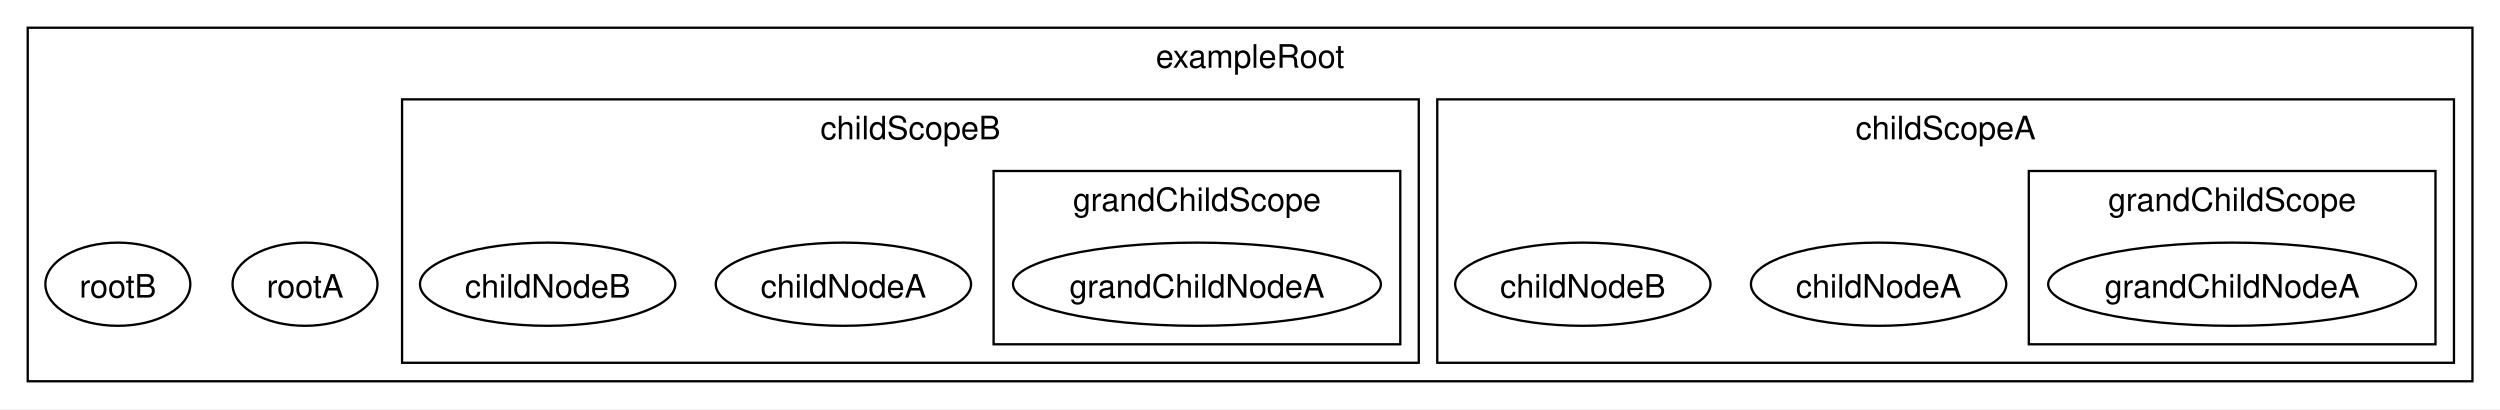
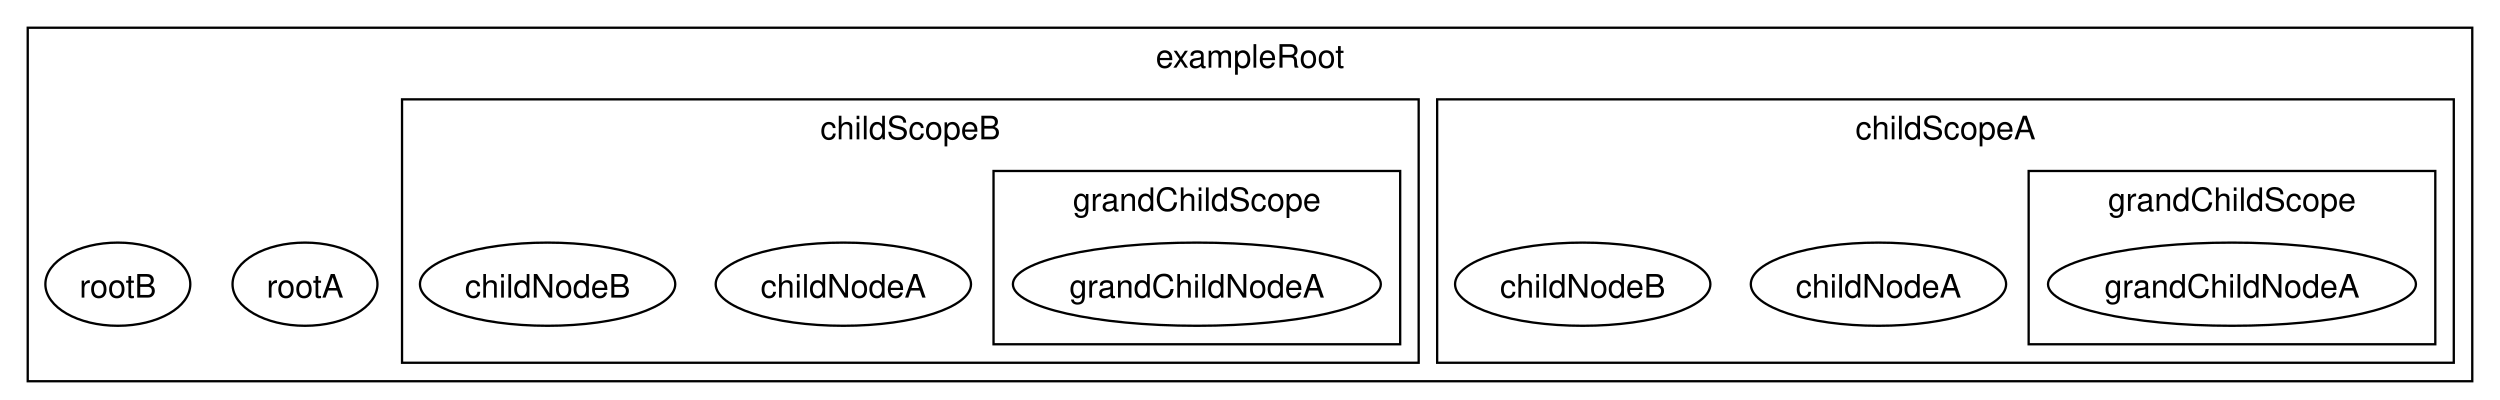
- <svg xmlns="http://www.w3.org/2000/svg" width="2254pt" height="369pt" viewBox="0.00 0.00 2254 369">
-   <g id="graph0" class="graph" transform="scale(2.08333 2.08333) rotate(0) translate(4 173)">
+ <svg xmlns="http://www.w3.org/2000/svg" width="75pt" height="12pt" viewBox="0.00 0.00 75 12">
+   <g id="graph0" class="graph" transform="scale(0.0693161 0.0693161) rotate(0) translate(4 173)">
    <polygon fill="white" stroke="none" points="-4,4 -4,-173 1078,-173 1078,4 -4,4" />
    <g id="clust1" class="cluster">
      <polygon fill="none" stroke="black" points="8,-8 8,-161 1066,-161 1066,-8 8,-8" />
      <text text-anchor="middle" x="537" y="-143.7" font-family="Helvetica,Arial,sans-serif" font-size="14.00">exampleRoot</text>
    </g>
    <g id="clust2" class="cluster">
      <polygon fill="none" stroke="black" points="618,-16 618,-130 1058,-130 1058,-16 618,-16" />
      <text text-anchor="middle" x="838" y="-112.7" font-family="Helvetica,Arial,sans-serif" font-size="14.00">childScopeA</text>
    </g>
    <g id="clust3" class="cluster">
      <polygon fill="none" stroke="black" points="874,-24 874,-99 1050,-99 1050,-24 874,-24" />
      <text text-anchor="middle" x="962" y="-81.7" font-family="Helvetica,Arial,sans-serif" font-size="14.00">grandChildScope</text>
    </g>
    <g id="clust4" class="cluster">
      <polygon fill="none" stroke="black" points="170,-16 170,-130 610,-130 610,-16 170,-16" />
      <text text-anchor="middle" x="390" y="-112.7" font-family="Helvetica,Arial,sans-serif" font-size="14.00">childScopeB</text>
    </g>
    <g id="clust5" class="cluster">
      <polygon fill="none" stroke="black" points="426,-24 426,-99 602,-99 602,-24 426,-24" />
      <text text-anchor="middle" x="514" y="-81.7" font-family="Helvetica,Arial,sans-serif" font-size="14.00">grandChildScope</text>
    </g>
    <g id="node1" class="node">
      <ellipse fill="none" stroke="black" cx="128" cy="-50" rx="31.36" ry="18" />
      <text text-anchor="middle" x="128" y="-44.2" font-family="Helvetica,Arial,sans-serif" font-size="14.00">rootA</text>
    </g>
    <g id="node2" class="node">
      <ellipse fill="none" stroke="black" cx="47" cy="-50" rx="31.36" ry="18" />
      <text text-anchor="middle" x="47" y="-44.2" font-family="Helvetica,Arial,sans-serif" font-size="14.00">rootB</text>
    </g>
    <g id="node3" class="node">
      <ellipse fill="none" stroke="black" cx="809" cy="-50" rx="55.25" ry="18" />
      <text text-anchor="middle" x="809" y="-44.2" font-family="Helvetica,Arial,sans-serif" font-size="14.00">childNodeA</text>
    </g>
    <g id="node4" class="node">
      <ellipse fill="none" stroke="black" cx="681" cy="-50" rx="55.25" ry="18" />
      <text text-anchor="middle" x="681" y="-44.2" font-family="Helvetica,Arial,sans-serif" font-size="14.00">childNodeB</text>
    </g>
    <g id="node5" class="node">
      <ellipse fill="none" stroke="black" cx="962" cy="-50" rx="79.62" ry="18" />
      <text text-anchor="middle" x="962" y="-44.2" font-family="Helvetica,Arial,sans-serif" font-size="14.00">grandChildNodeA</text>
    </g>
    <g id="node6" class="node">
      <ellipse fill="none" stroke="black" cx="361" cy="-50" rx="55.25" ry="18" />
      <text text-anchor="middle" x="361" y="-44.2" font-family="Helvetica,Arial,sans-serif" font-size="14.00">childNodeA</text>
    </g>
    <g id="node7" class="node">
      <ellipse fill="none" stroke="black" cx="233" cy="-50" rx="55.25" ry="18" />
      <text text-anchor="middle" x="233" y="-44.2" font-family="Helvetica,Arial,sans-serif" font-size="14.00">childNodeB</text>
    </g>
    <g id="node8" class="node">
      <ellipse fill="none" stroke="black" cx="514" cy="-50" rx="79.62" ry="18" />
      <text text-anchor="middle" x="514" y="-44.2" font-family="Helvetica,Arial,sans-serif" font-size="14.00">grandChildNodeA</text>
    </g>
  </g>
</svg>
